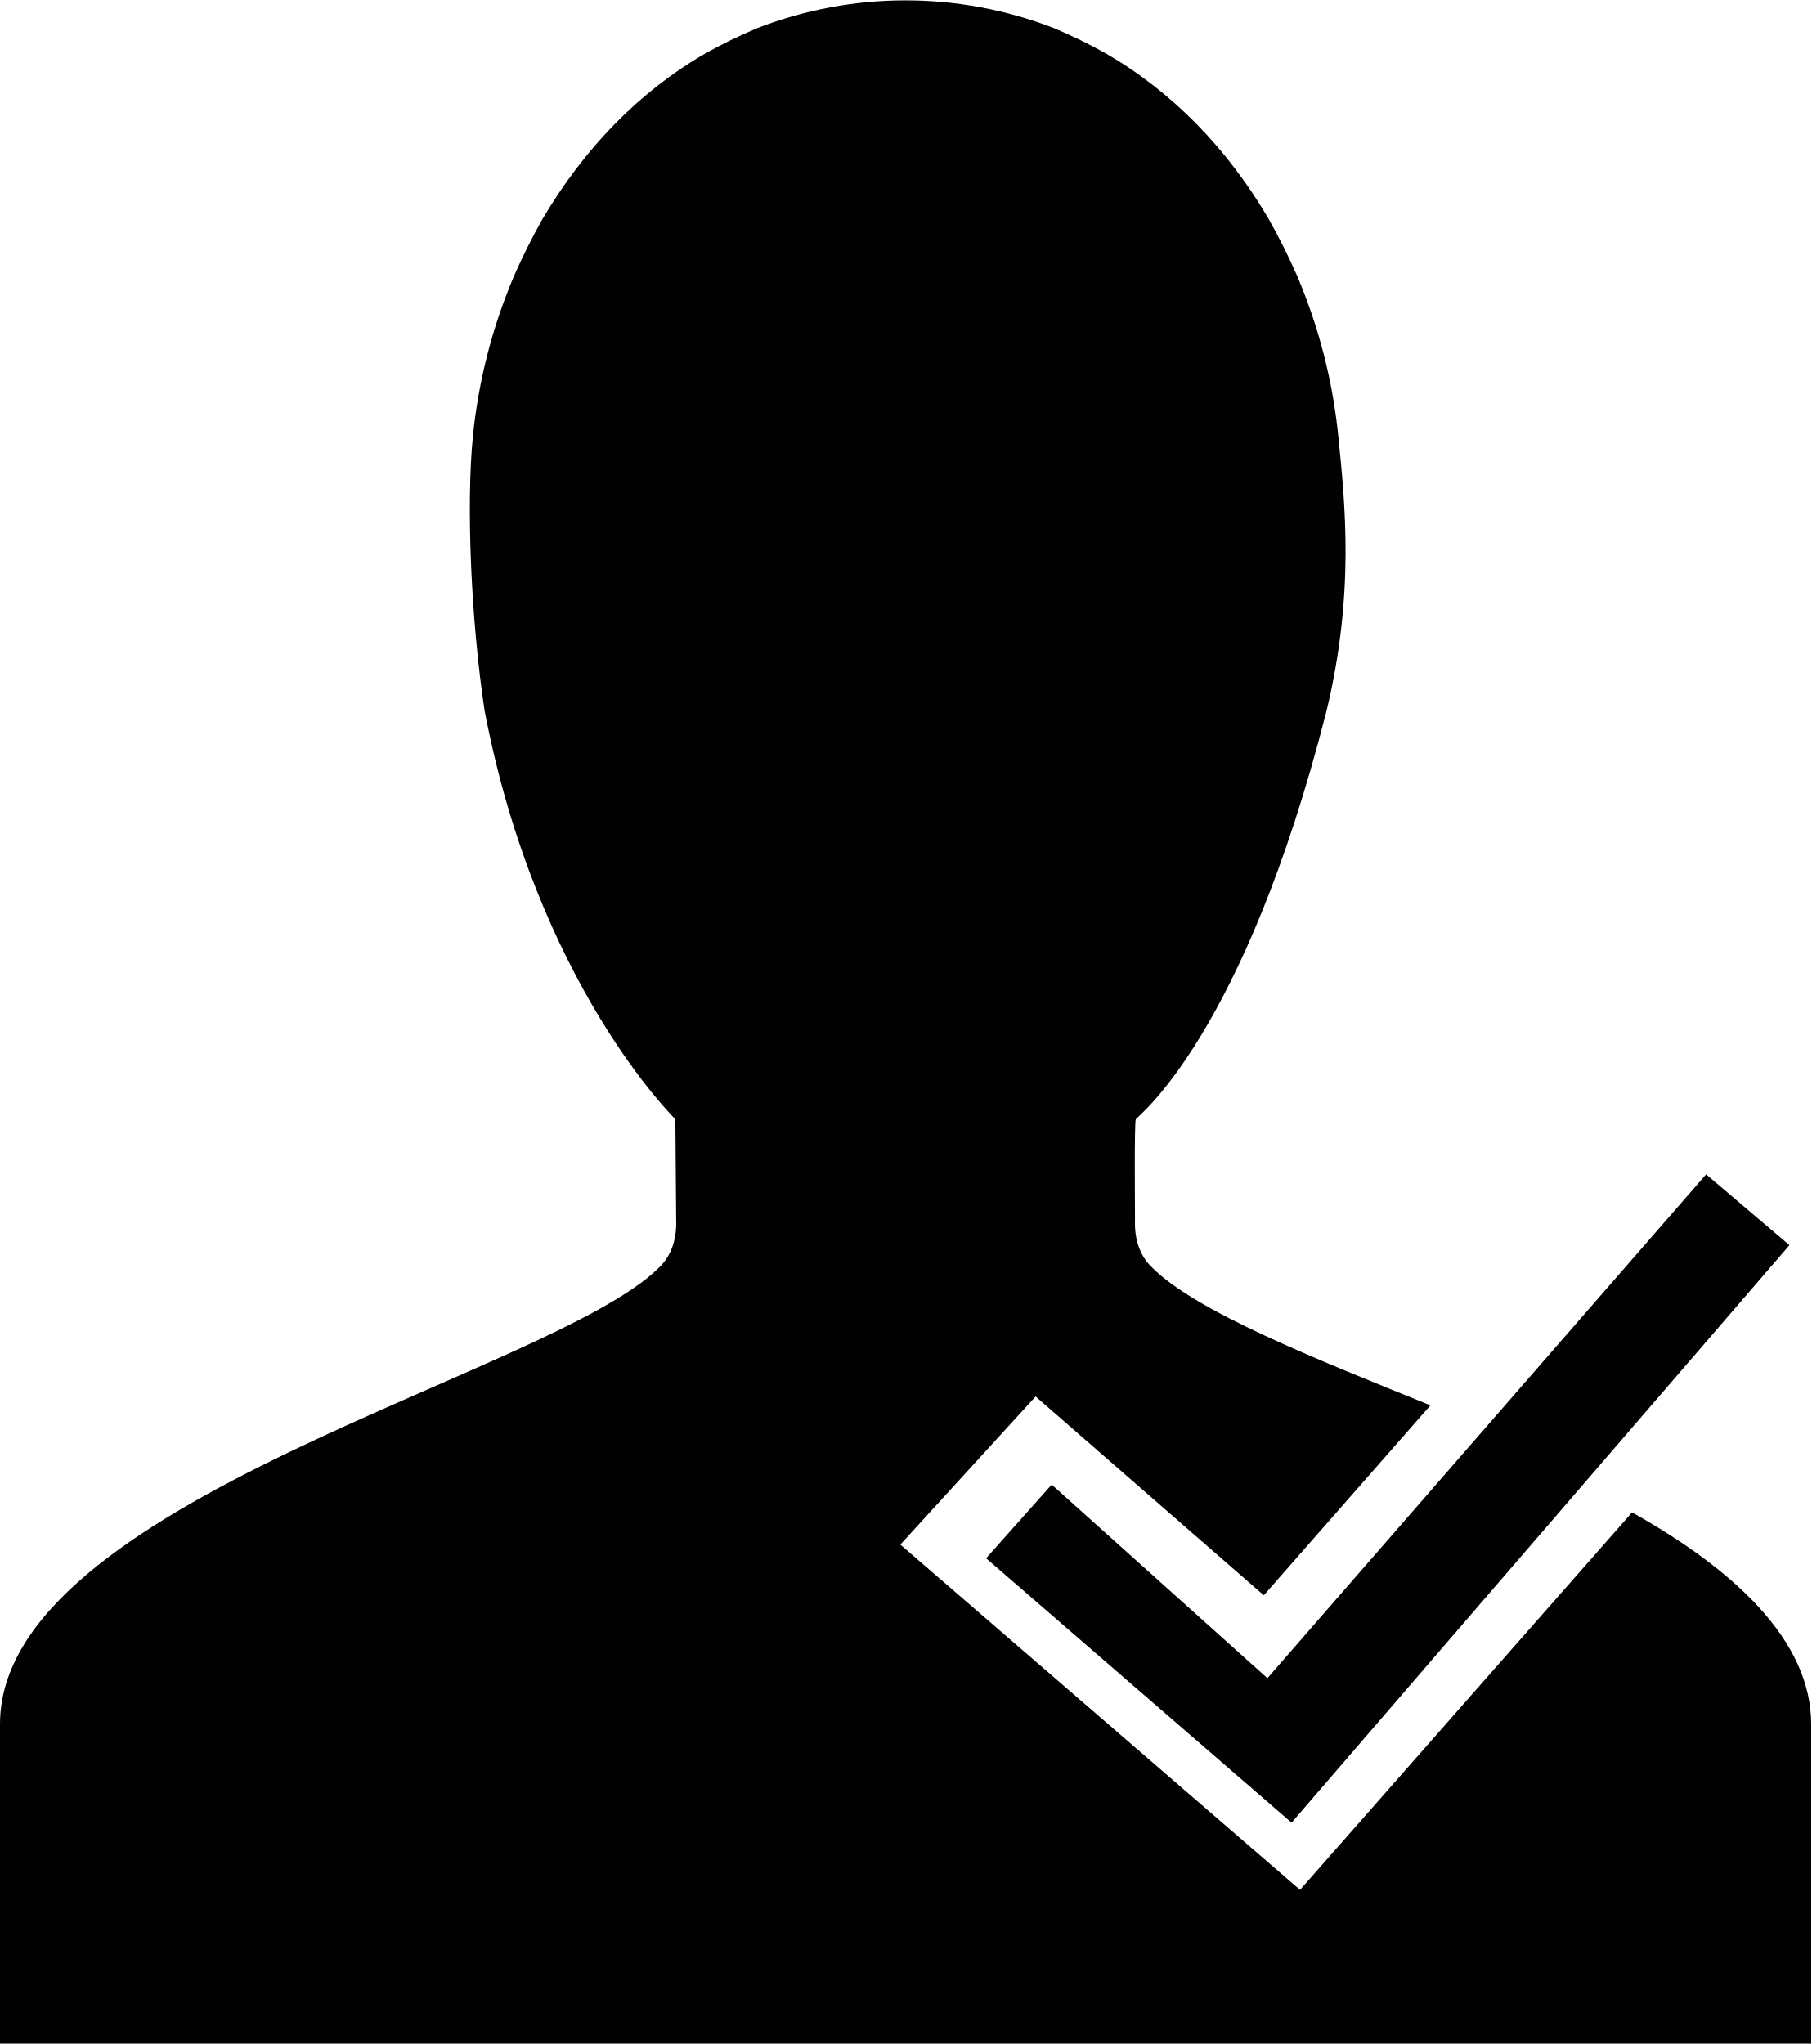
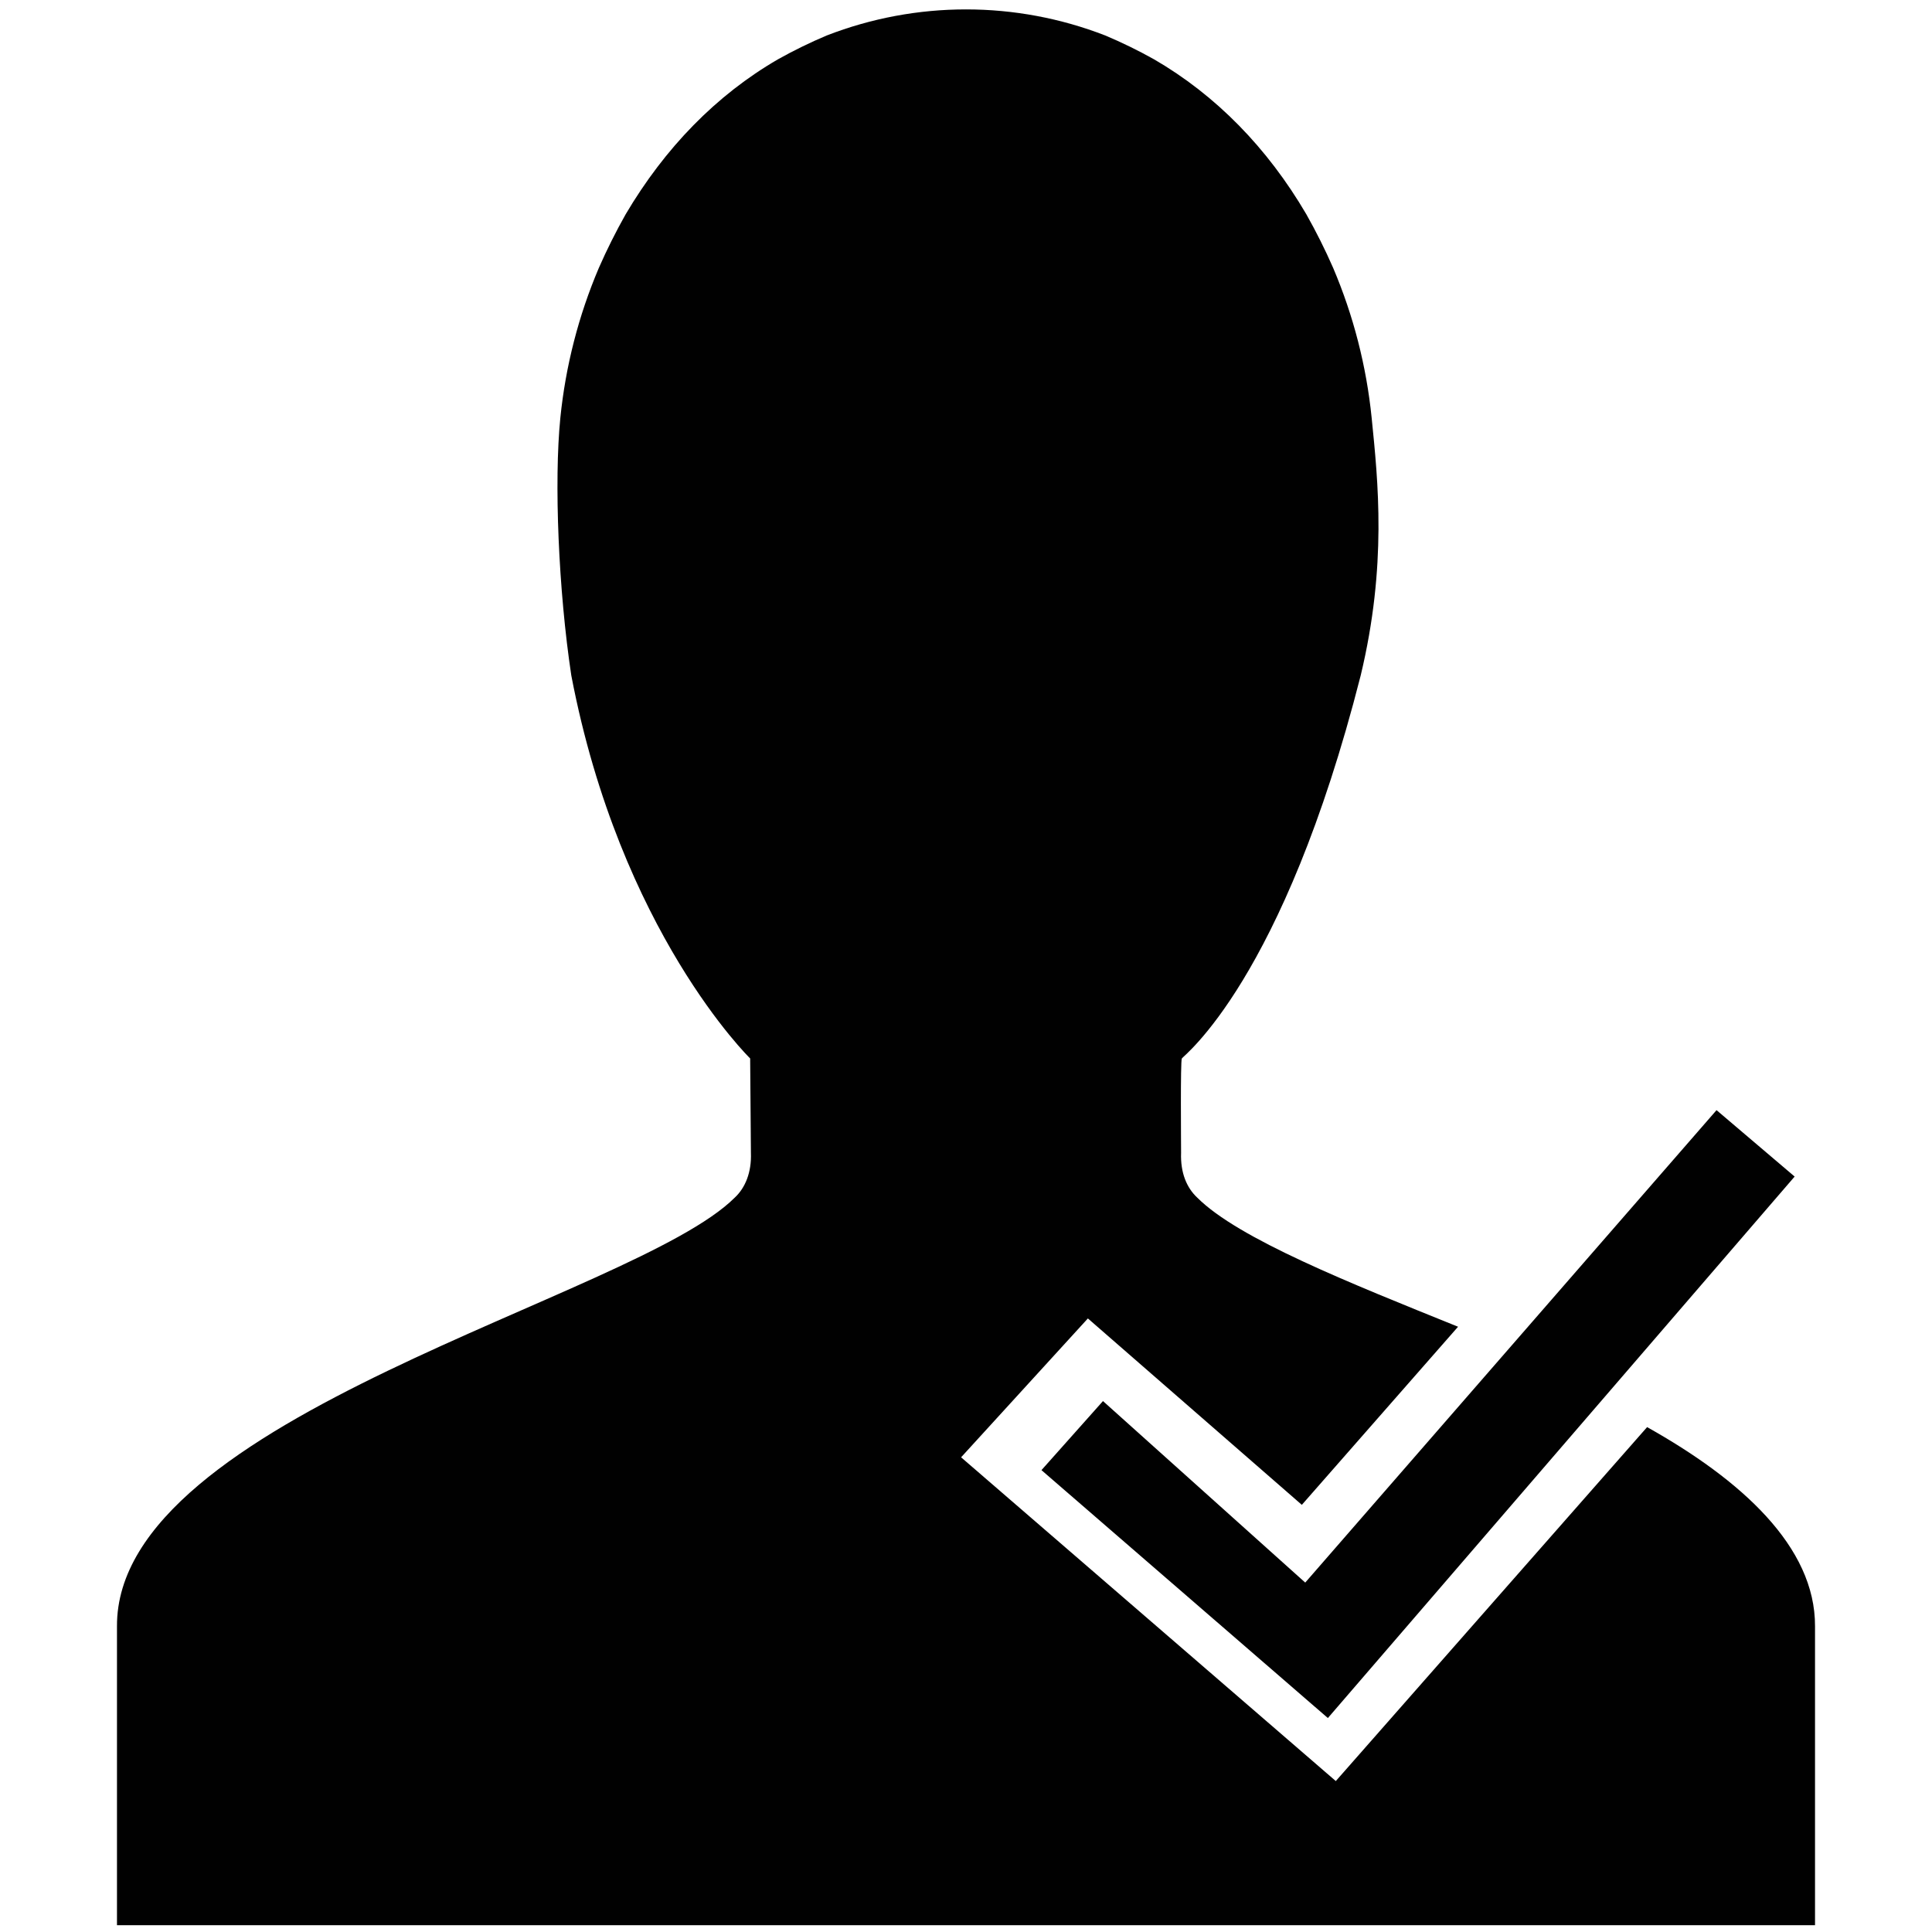
- <svg xmlns="http://www.w3.org/2000/svg" width="450" height="507.9" viewBox="0 0 450 507.9">
+ <svg xmlns="http://www.w3.org/2000/svg" width="512" height="512" viewBox="0 0 512 512">
  <defs>
    <style>.a{fill:#010101;}</style>
  </defs>
-   <path class="a" d="M481,431v79.2H31V431c-0.3-55.7,137-87,163.7-113.6,2.8-2.6,4.5-6.7,4.3-11.9,0-2.3-.2-25-0.2-25s-34.4-33.5-47.4-101.5c-3.4-22.5-4.6-51.4-2.9-68.3A136.6,136.6,0,0,1,158.7,71a159.2,159.2,0,0,1,7.1-14.2c10.4-17.6,24-31.6,40.4-41.1a128.8,128.8,0,0,1,12.9-6.3,102,102,0,0,1,73.8,0,128.8,128.8,0,0,1,12.9,6.3c16.4,9.5,30.1,23.5,40.4,41.1q3.9,6.9,7.1,14.2a136.6,136.6,0,0,1,10.2,39.7c1.7,16.9,4.1,39.1-2.9,68.3-20.6,80.9-47,100.8-47.4,101.5s-0.2,22.8-.2,25c-0.2,5.3,1.5,9.3,4.3,11.9,10.9,10.9,40.4,22.6,69.1,34.2l-41.4,47.2-56.7-49.4-33.6,36.8L354,472l82.5-93.8C461.3,392.1,481.1,409.8,481,431Zm-5.4-119.2-20.7-17.6-109,125.2-53.6-48.1L276,389.6l75.9,65.7Z" transform="translate(-31 -2.4)" />
+   <path class="a" d="M481,431v79.2H31V431c-0.3-55.7,137-87,163.7-113.6,2.8-2.6,4.5-6.7,4.3-11.9,0-2.3-.2-25-0.2-25s-34.4-33.5-47.4-101.5c-3.4-22.5-4.6-51.4-2.9-68.3A136.6,136.6,0,0,1,158.7,71a159.2,159.2,0,0,1,7.1-14.2c10.4-17.6,24-31.6,40.4-41.1a128.8,128.8,0,0,1,12.9-6.3,102,102,0,0,1,73.8,0,128.8,128.8,0,0,1,12.9,6.3c16.4,9.5,30.1,23.5,40.4,41.1q3.9,6.9,7.1,14.2a136.6,136.6,0,0,1,10.2,39.7c1.7,16.9,4.1,39.1-2.9,68.3-20.6,80.9-47,100.8-47.4,101.5s-0.2,22.8-.2,25c-0.2,5.3,1.5,9.3,4.3,11.9,10.9,10.9,40.4,22.6,69.1,34.2l-41.4,47.2-56.7-49.4-33.6,36.8L354,472l82.5-93.8C461.3,392.1,481.1,409.8,481,431Zm-5.4-119.2-20.7-17.6-109,125.2-53.6-48.1L276,389.6l75.9,65.7Z" />
</svg>
